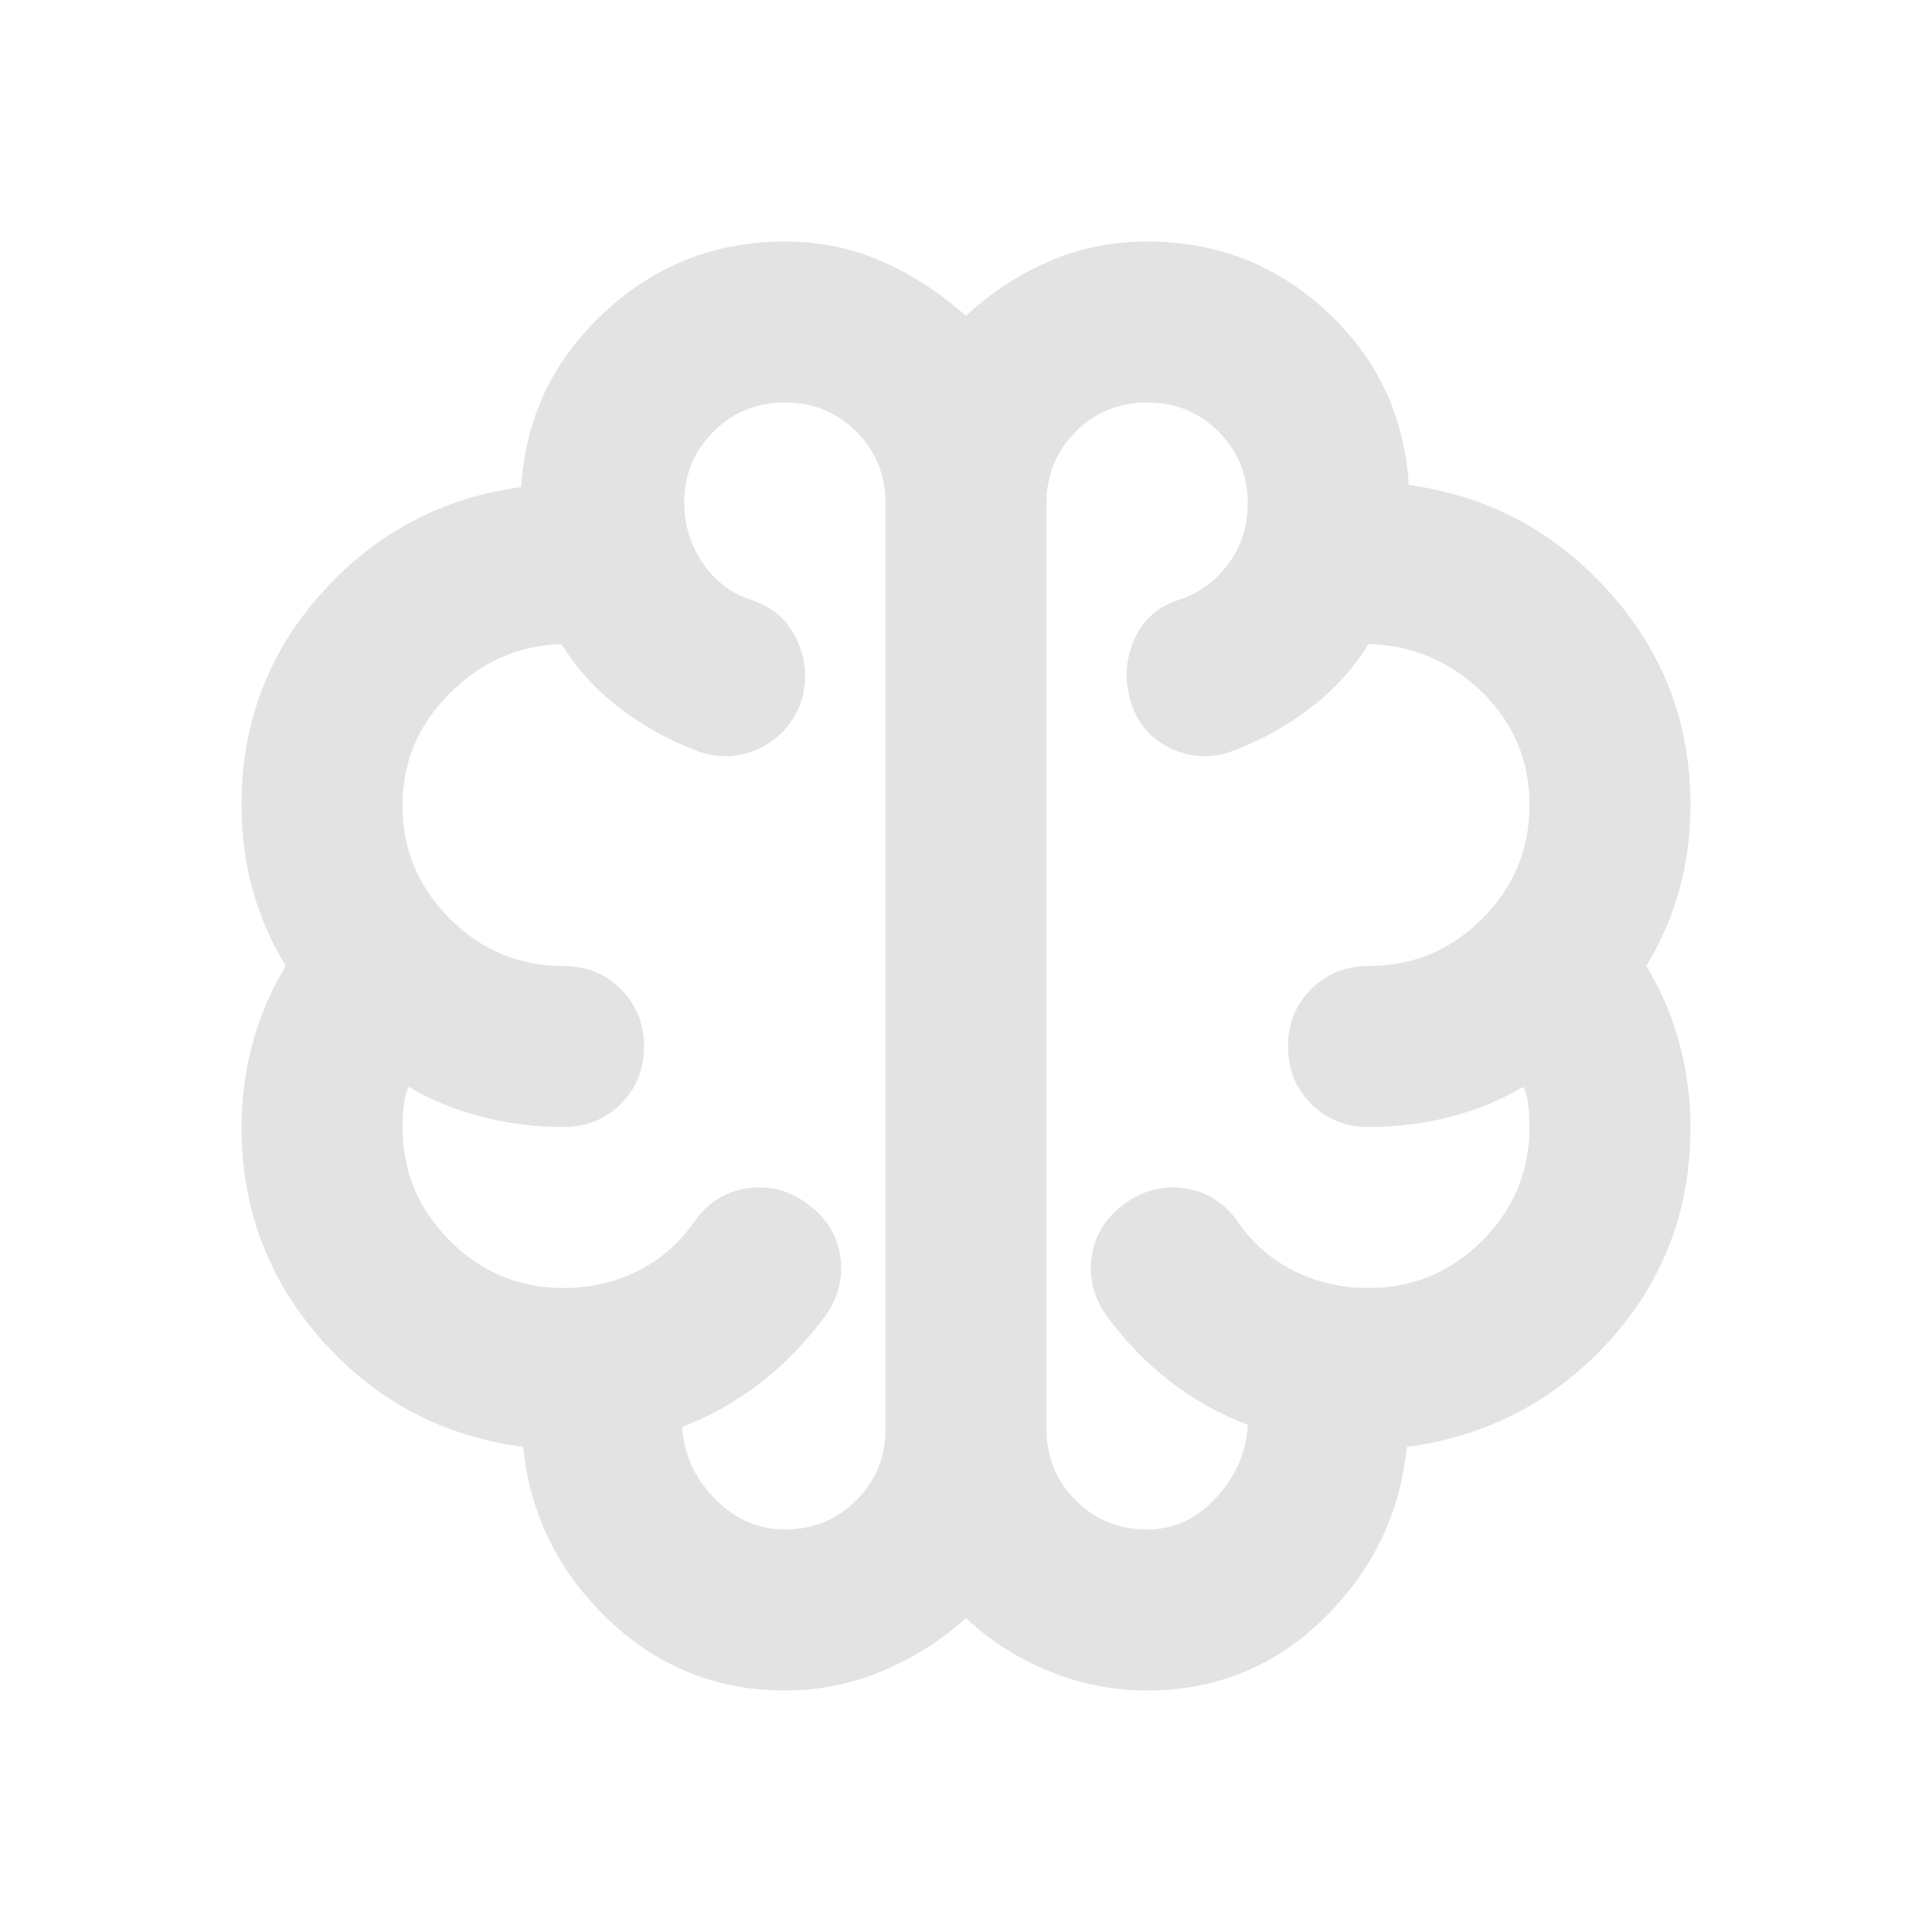
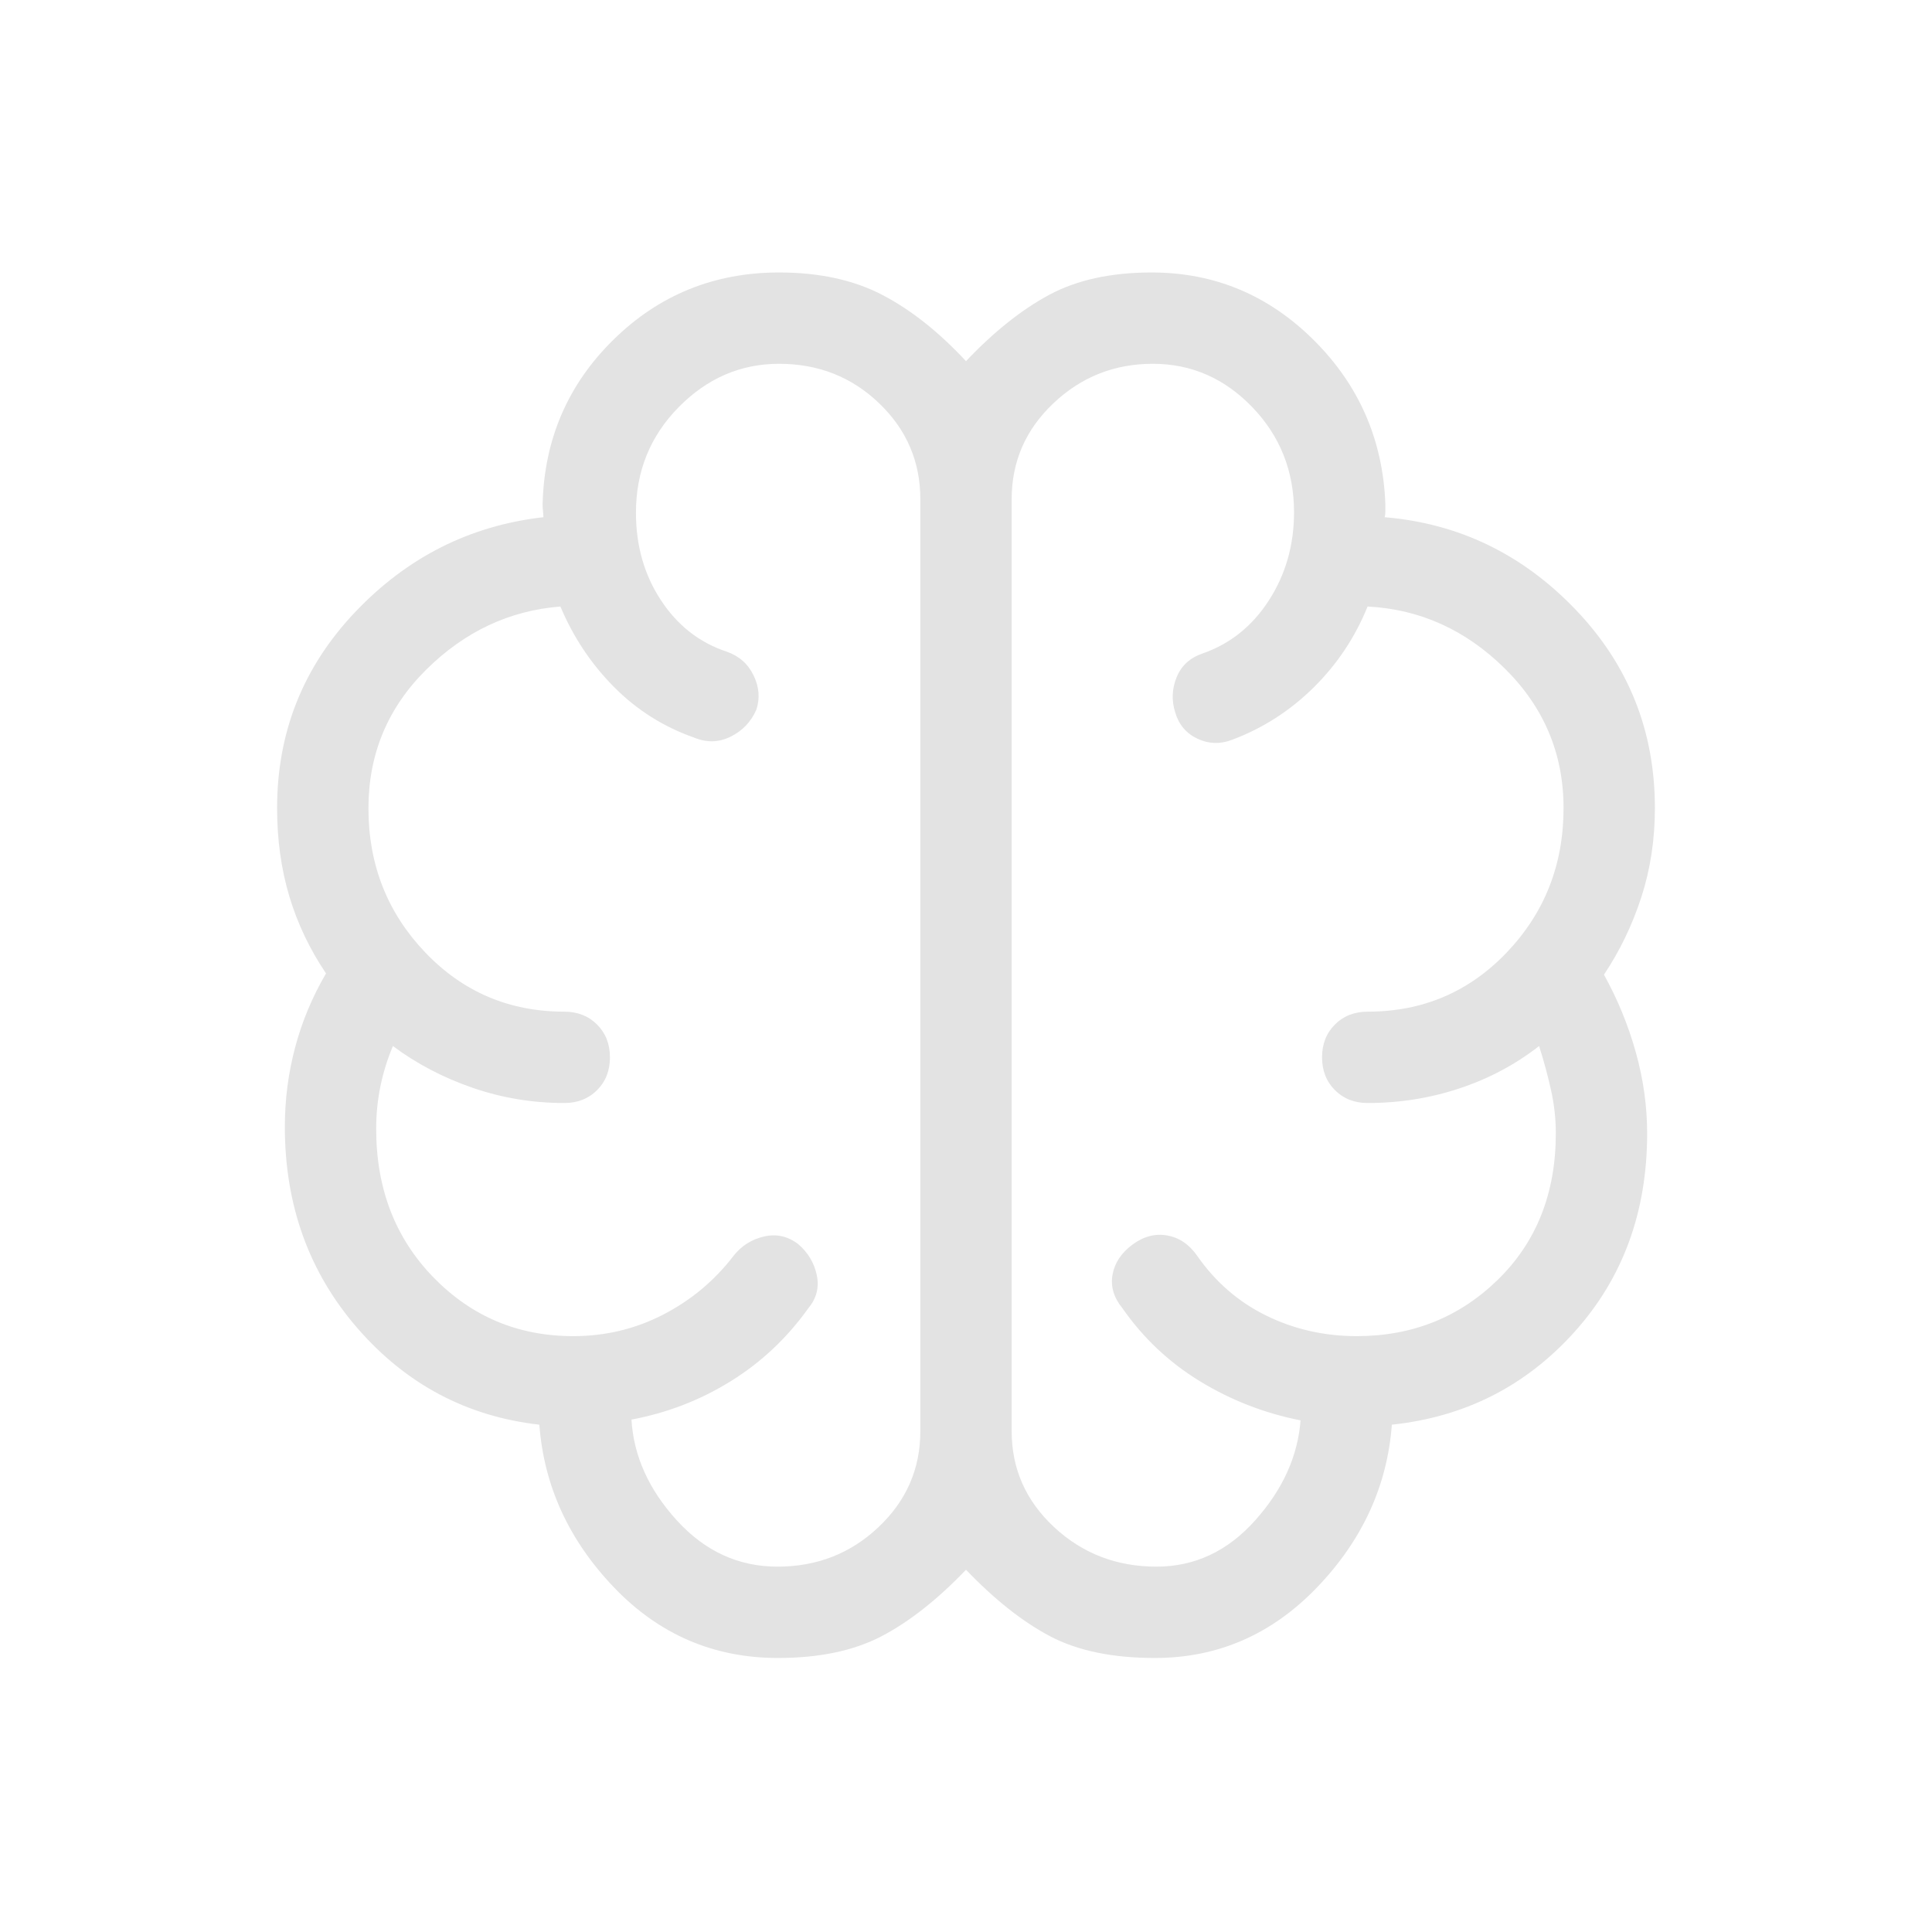
- <svg xmlns="http://www.w3.org/2000/svg" height="24px" viewBox="0 -960 960 960" width="24px" fill="#e3e3e3">
-   <path d="M390-120q-51 0-88-35.5T260-241q-60-8-100-53t-40-106q0-21 5.5-41.5T142-480q-11-18-16.5-38t-5.5-42q0-61 40-105.5t99-52.5q3-51 41-86.5t90-35.5q26 0 48.5 10t41.5 27q18-17 41-27t49-10q52 0 89.5 35t40.5 86q59 8 99.5 53T840-560q0 22-5.5 42T818-480q11 18 16.5 38.5T840-400q0 62-40.5 106.5T699-241q-5 50-41.5 85.5T570-120q-25 0-48.5-9.5T480-156q-19 17-42 26.5t-48 9.5Zm130-590v460q0 21 14.5 35.5T570-200q20 0 34.5-16t15.5-36q-21-8-38.5-21.5T550-306q-10-14-7.5-30t16.5-26q14-10 30-7.5t26 16.5q11 16 28 24.5t37 8.5q33 0 56.5-23.5T760-400q0-5-.5-10t-2.5-10q-17 10-36.5 15t-40.5 5q-17 0-28.5-11.5T640-440q0-17 11.5-28.5T680-480q33 0 56.5-23.5T760-560q0-33-23.5-56T680-640q-11 18-28.5 31.5T613-587q-16 6-31-1t-20-23q-5-16 1.5-31t22.5-20q15-5 24.5-18t9.5-30q0-21-14.5-35.5T570-760q-21 0-35.5 14.5T520-710Zm-80 460v-460q0-21-14.5-35.5T390-760q-21 0-35.5 14.5T340-710q0 16 9 29.5t24 18.5q16 5 23 20t2 31q-6 16-21 23t-31 1q-21-8-38.5-21.5T279-640q-32 1-55.5 24.5T200-560q0 33 23.5 56.5T280-480q17 0 28.5 11.5T320-440q0 17-11.5 28.5T280-400q-21 0-40.5-5T203-420q-2 5-2.5 10t-.5 10q0 33 23.5 56.5T280-320q20 0 37-8.5t28-24.5q10-14 26-16.5t30 7.5q14 10 16.5 26t-7.5 30q-14 19-32 33t-39 22q1 20 16 35.5t35 15.5q21 0 35.5-14.5T440-250Zm40-230Z" />
+ <svg xmlns="http://www.w3.org/2000/svg" height="24px" width="24px" viewBox="0 -960 960 960" fill="#e3e3e3">
+   <path d="M386.54-136.16q-47.92 0-81.5-35.11-33.58-35.12-37.04-80.81-54-6.15-90.23-47.77-36.23-41.61-36.23-100.23 0-20.3 5.12-39.52 5.11-19.22 15.34-36.71-12.15-18-18.23-38.3-6.08-20.31-6.08-43.85 0-56.56 38.81-97.43Q215.31-696.77 270-703q0-1.54-.19-3.08-.19-1.53-.19-3.46 1.23-48.31 35.23-81.69 34-33.38 82.3-33.38 29.77 0 51.12 11.07 21.35 11.08 41.73 33 20.77-21.92 41.42-33 20.66-11.07 50.81-11.07 46.76 0 80.54 33.57 33.77 33.58 35.61 81.5v3.66q0 1.73-.38 2.88 55.31 4.62 94.81 45.81 39.5 41.19 39.5 98.73 0 23.54-6.77 44.35-6.77 20.8-18.54 38.42 10.23 18.46 15.84 38.61 5.62 20.15 5.62 40.23 0 58.62-36.23 98.81-36.23 40.19-90.62 45.96-3.46 45.69-37.15 80.81-33.69 35.11-80.61 35.11-31.54 0-52-10.76Q501.38-157.69 480-180q-21.38 22.31-42.04 33.08-20.65 10.76-51.42 10.76Zm116.15-575.76v463.07q0 28.05 21.1 47.68 21.11 19.63 50.84 19.63 28.52 0 49.06-23 20.54-23 22.54-49.69-26.85-5.31-49.92-19.39-23.08-14.07-38.62-36.38-6.46-7.92-4.87-16.67 1.58-8.74 9.95-14.94 8.31-6.08 17.2-4.5 8.89 1.59 14.8 9.96 13.64 19.66 34.43 29.87 20.8 10.2 44.95 10.2 41.46 0 70.2-28.11 28.73-28.12 28.73-72.66 0-10.79-2.39-21.51-2.38-10.72-5.92-21.87-17.62 13.77-39.54 21.04-21.92 7.27-45.62 7.27-9.9 0-16.29-6.4-6.4-6.4-6.4-16.31 0-9.91 6.4-16.29 6.39-6.39 16.29-6.39 41.08 0 69.2-29.54 28.11-29.53 28.11-71.61 0-40.48-29.15-69.32-29.16-28.84-68.23-30.84-9.23 22.85-26.77 40.2-17.54 17.34-40.39 25.96-8.92 3.46-17.28-.44-8.36-3.89-11.1-12.95-2.85-8.92.62-17.53 3.46-8.62 12.76-11.85 20.7-7.15 33.16-26.5Q643-681.08 643-705.42q0-30.73-20.75-52.27-20.75-21.54-49.43-21.54-28.67 0-49.4 19.63-20.73 19.63-20.73 47.68Zm-45.38 463.07v-463.07q0-28.05-20.45-47.68-20.44-19.63-49.73-19.63-28.67 0-49.9 21.55Q316-736.12 316-705.23q0 24.54 12.35 43.38Q340.69-643 361-636.23q9.31 3.23 13.46 11.85 4.15 8.61 1.37 17-3.92 9.01-12.72 13.39-8.8 4.37-18.11.53-22.85-8-39.88-25.16-17.04-17.15-26.66-40-38.07 3-66.73 31.43-28.65 28.42-28.65 68.85 0 41.96 28.11 71.49 28.12 29.54 69.2 29.54 9.9 0 16.29 6.4 6.4 6.4 6.4 16.31 0 9.91-6.4 16.29-6.39 6.39-16.29 6.39-23.7 0-45.62-7.58-21.92-7.58-39.54-20.73-4.15 9.92-6.23 20.14t-2.08 21.01q0 44.54 28.43 73.77 28.42 29.23 69.5 29.23 24.03 0 44.82-10.77 20.79-10.76 34.95-29.3 5.91-7.37 15.11-9.46 9.19-2.08 16.89 3.8 7.3 6.27 9.23 15.39 1.92 9.11-4.16 16.42-15.92 22.31-38.69 36.38-22.77 14.08-49.23 19 1.61 27.08 22.54 50.08 20.92 23 50.06 23 29.35 0 50.14-19.63 20.8-19.63 20.8-47.68ZM480-480.38Z" />
</svg>
